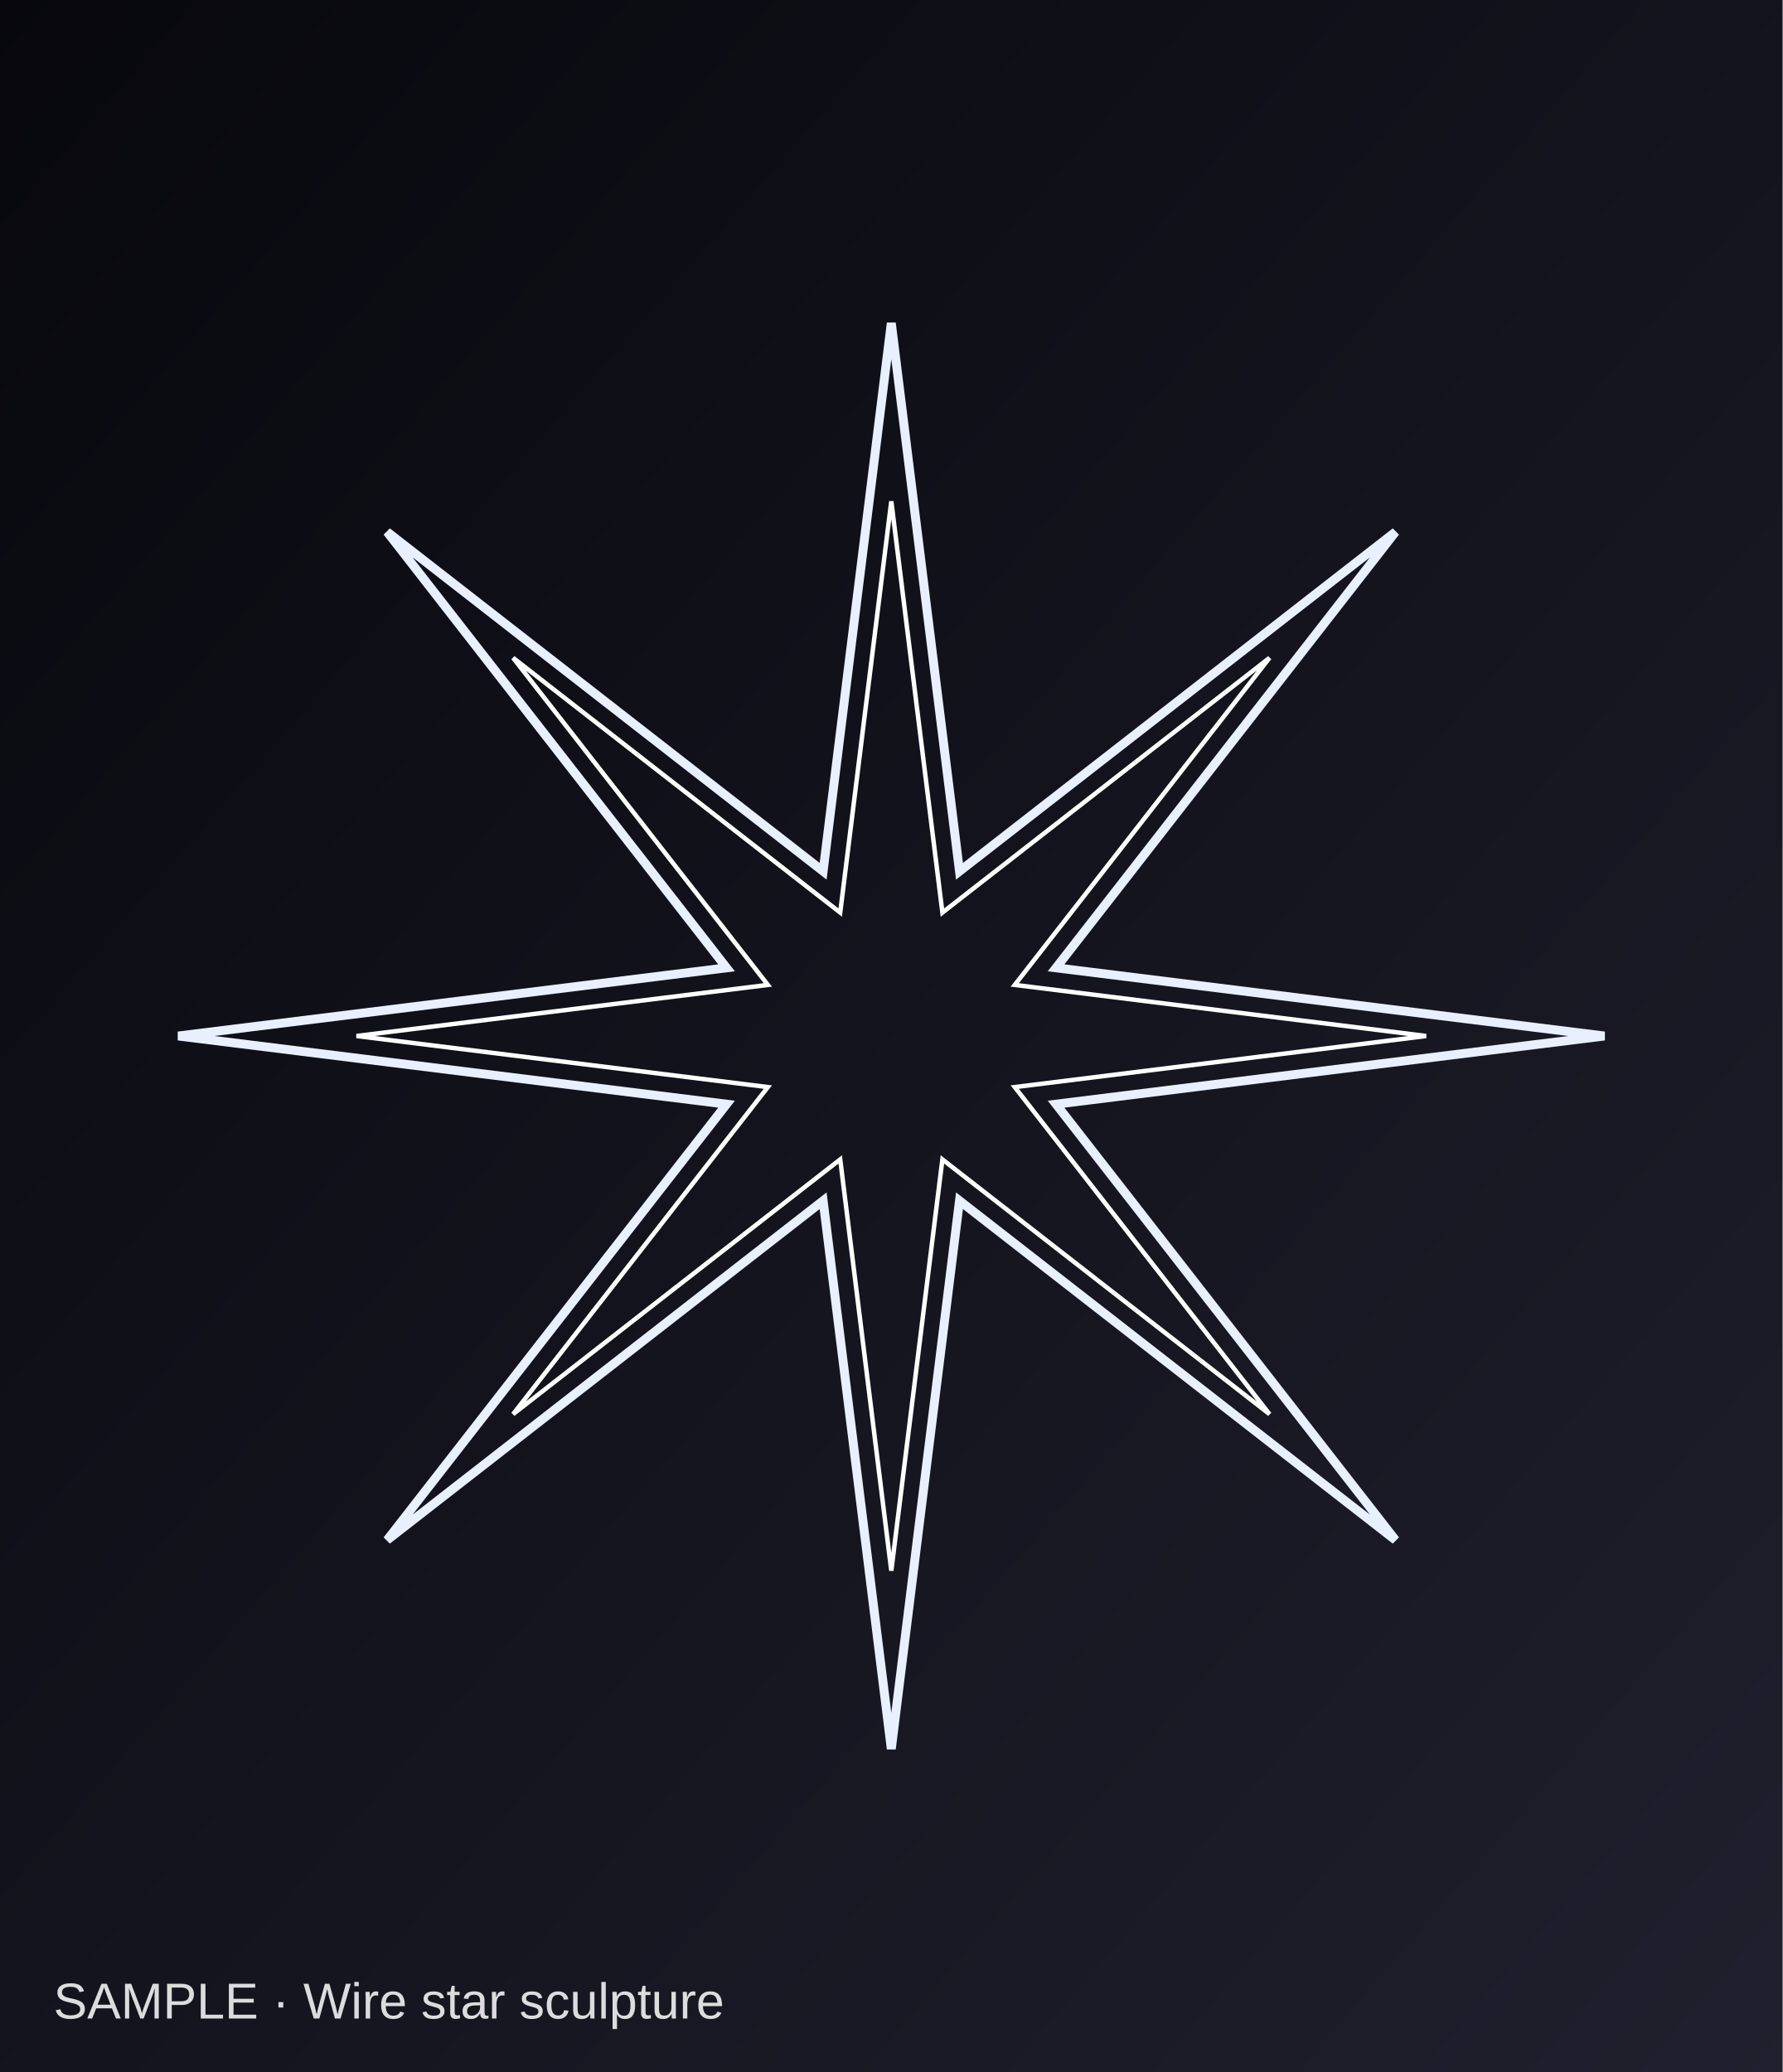
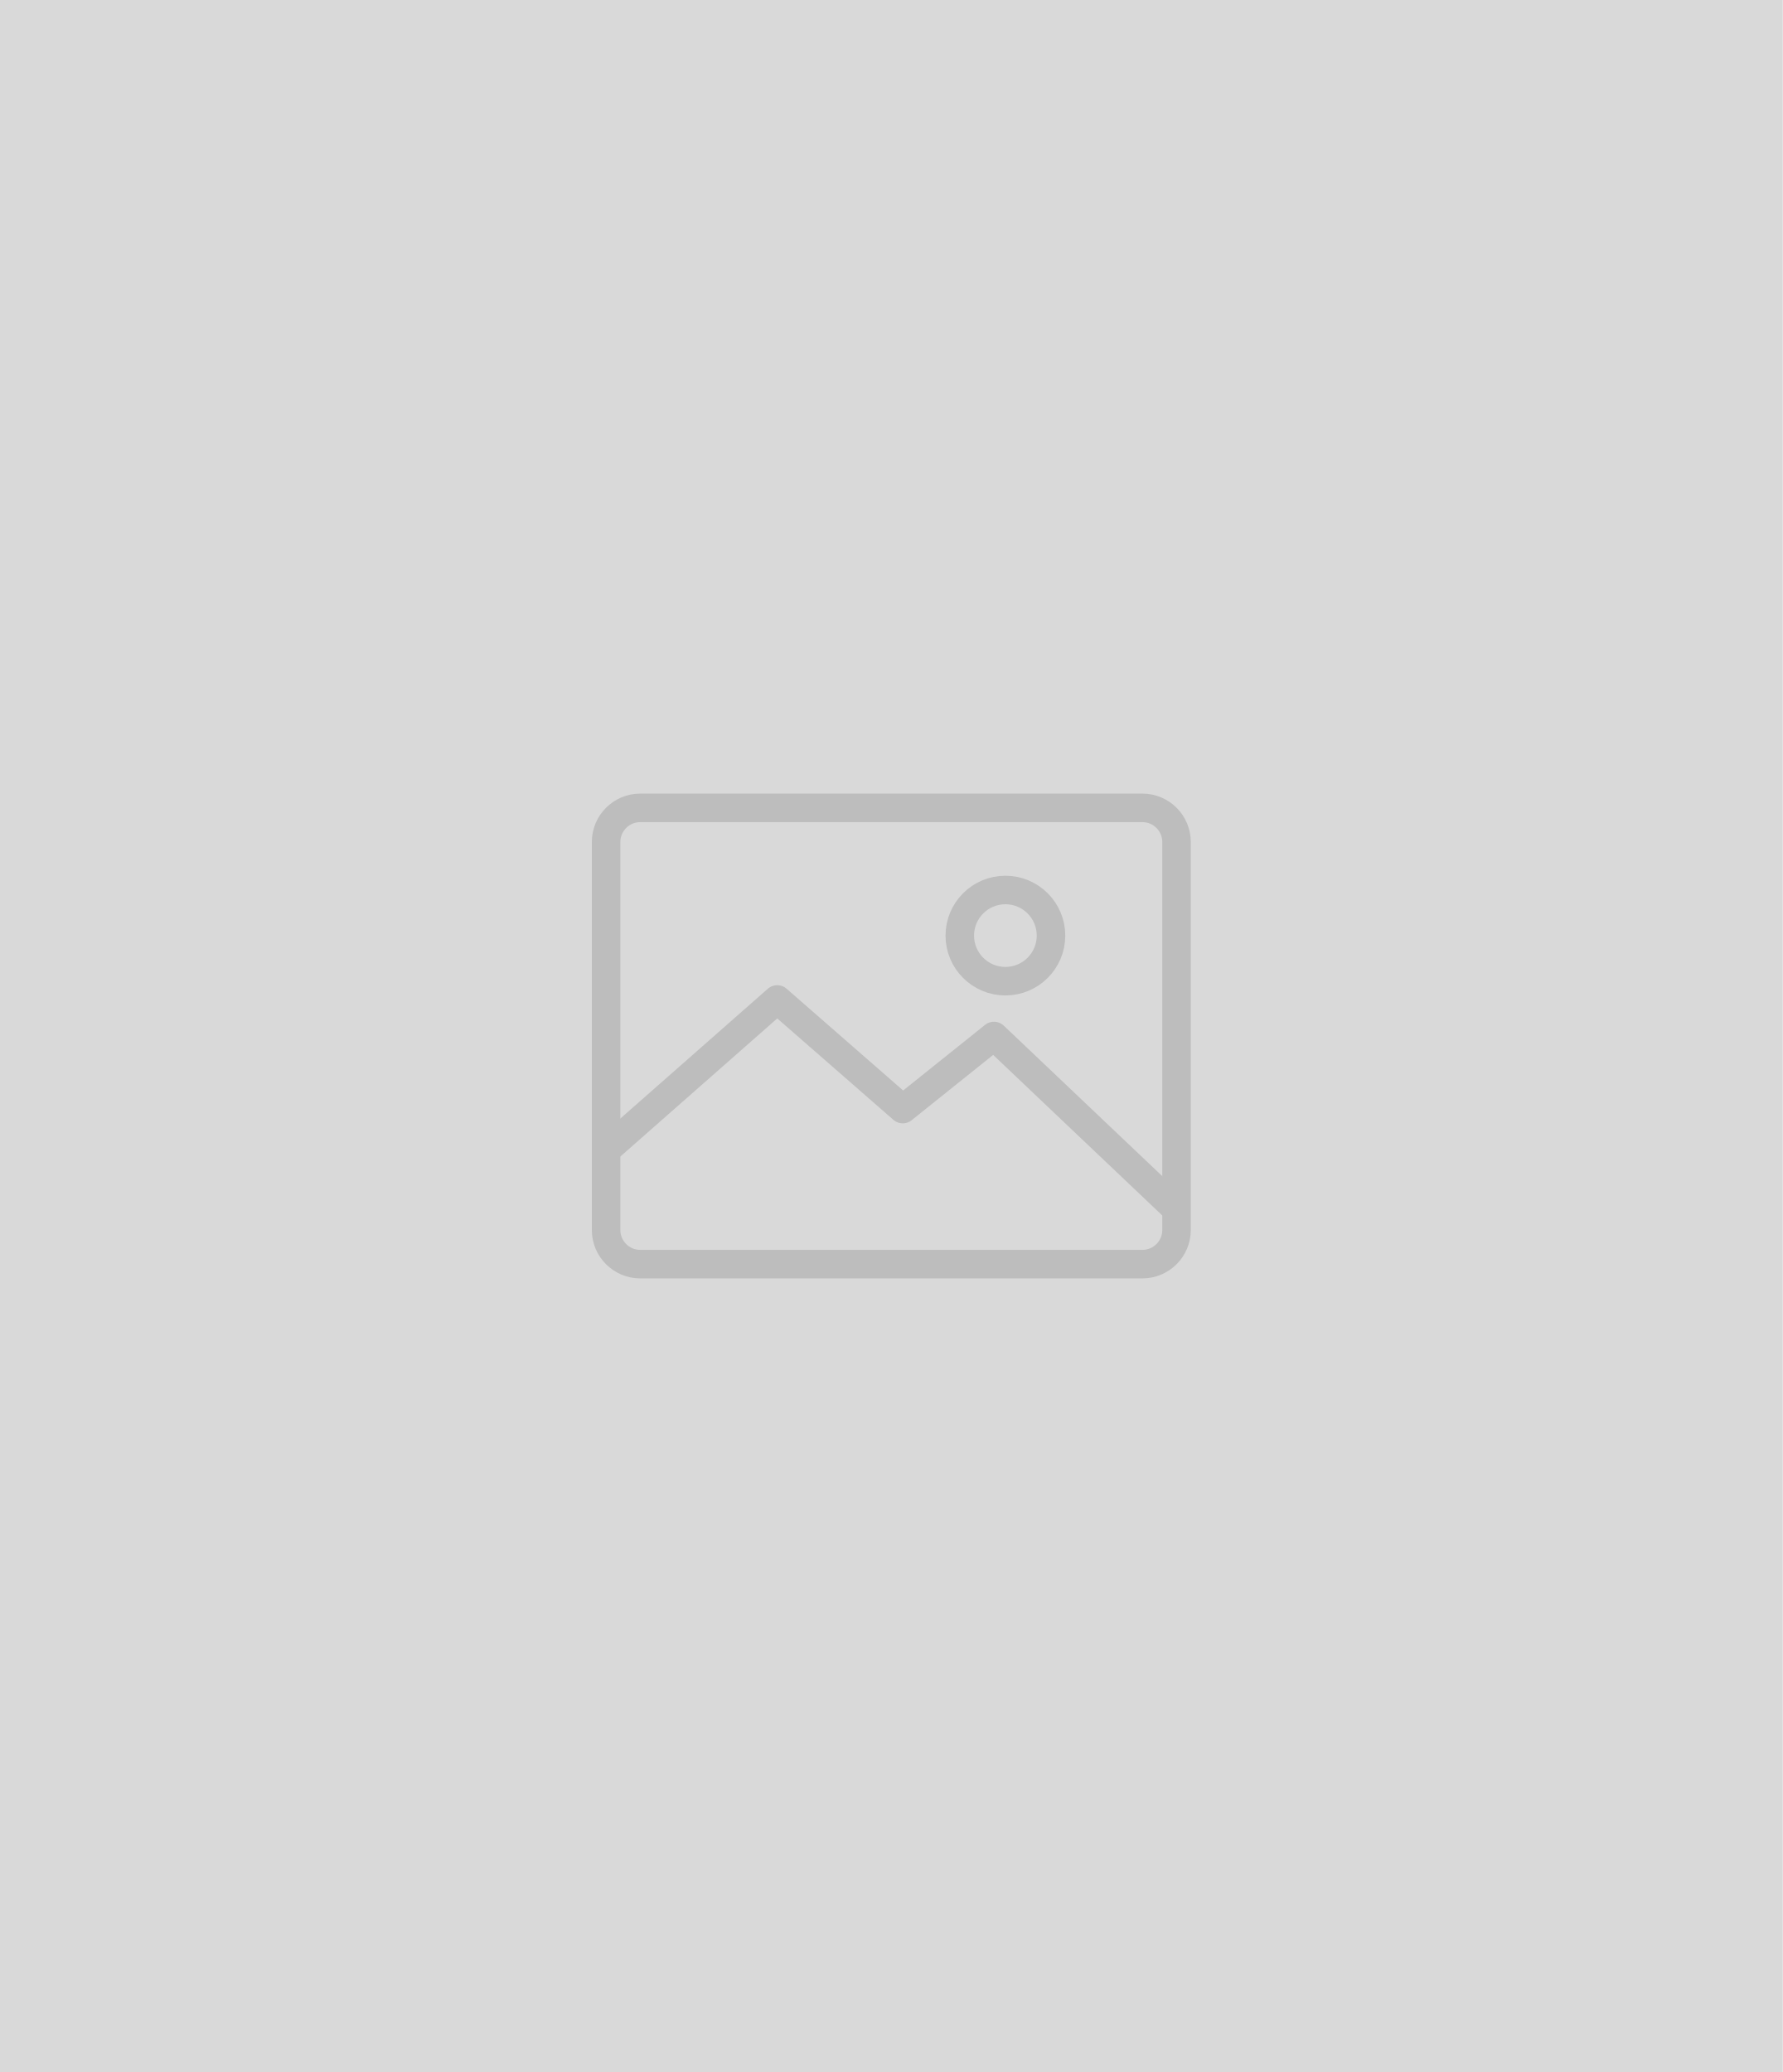
<svg xmlns="http://www.w3.org/2000/svg" width="1200" height="1395" viewBox="0 0 1200 1395">
-   <defs>
-     <linearGradient id="g" x1="0" y1="0" x2="1" y2="1">
-       <stop offset="0" stop-color="#07070d" />
-       <stop offset="1" stop-color="#20202e" />
-     </linearGradient>
-   </defs>
-   <rect width="1200" height="1395" fill="url(#g)" />
-   <polygon points="600.0,217.5 645.9,586.6 939.4,358.1 710.9,651.6 1080.0,697.5 710.9,743.4 939.4,1036.9 645.9,808.4 600.0,1177.5 554.1,808.4 260.6,1036.9 489.1,743.4 120.0,697.5 489.1,651.6 260.6,358.1 554.1,586.6" fill="none" stroke="#e8f0ff" stroke-width="6" />
-   <polygon points="600.0,337.5 634.4,614.4 854.6,442.9 683.1,663.1 960.0,697.5 683.1,731.9 854.6,952.1 634.4,780.6 600.0,1057.5 565.6,780.6 345.4,952.1 516.9,731.9 240.0,697.5 516.9,663.1 345.4,442.9 565.6,614.4" fill="none" stroke="#fff" stroke-width="3" />
-   <text x="36" y="1359" font-family="Arial, sans-serif" font-size="34" fill="#fff" fill-opacity=".85">SAMPLE · Wire star sculpture</text>
+   <rect width="1200" height="1395" fill="#d9d9d9" />
+   <g fill="none" stroke="#bdbdbd" stroke-width="19.2" stroke-linejoin="round">
+     <rect x="408" y="543.9" width="384" height="307.2" rx="23" />
+     <path d="M408 774.3 L523.2 672.9 L607.7 746.7 L669.1 697.5 L792 814.2" />
+     <circle cx="676.8" cy="629.9" r="30.7" />
+   </g>
</svg>
